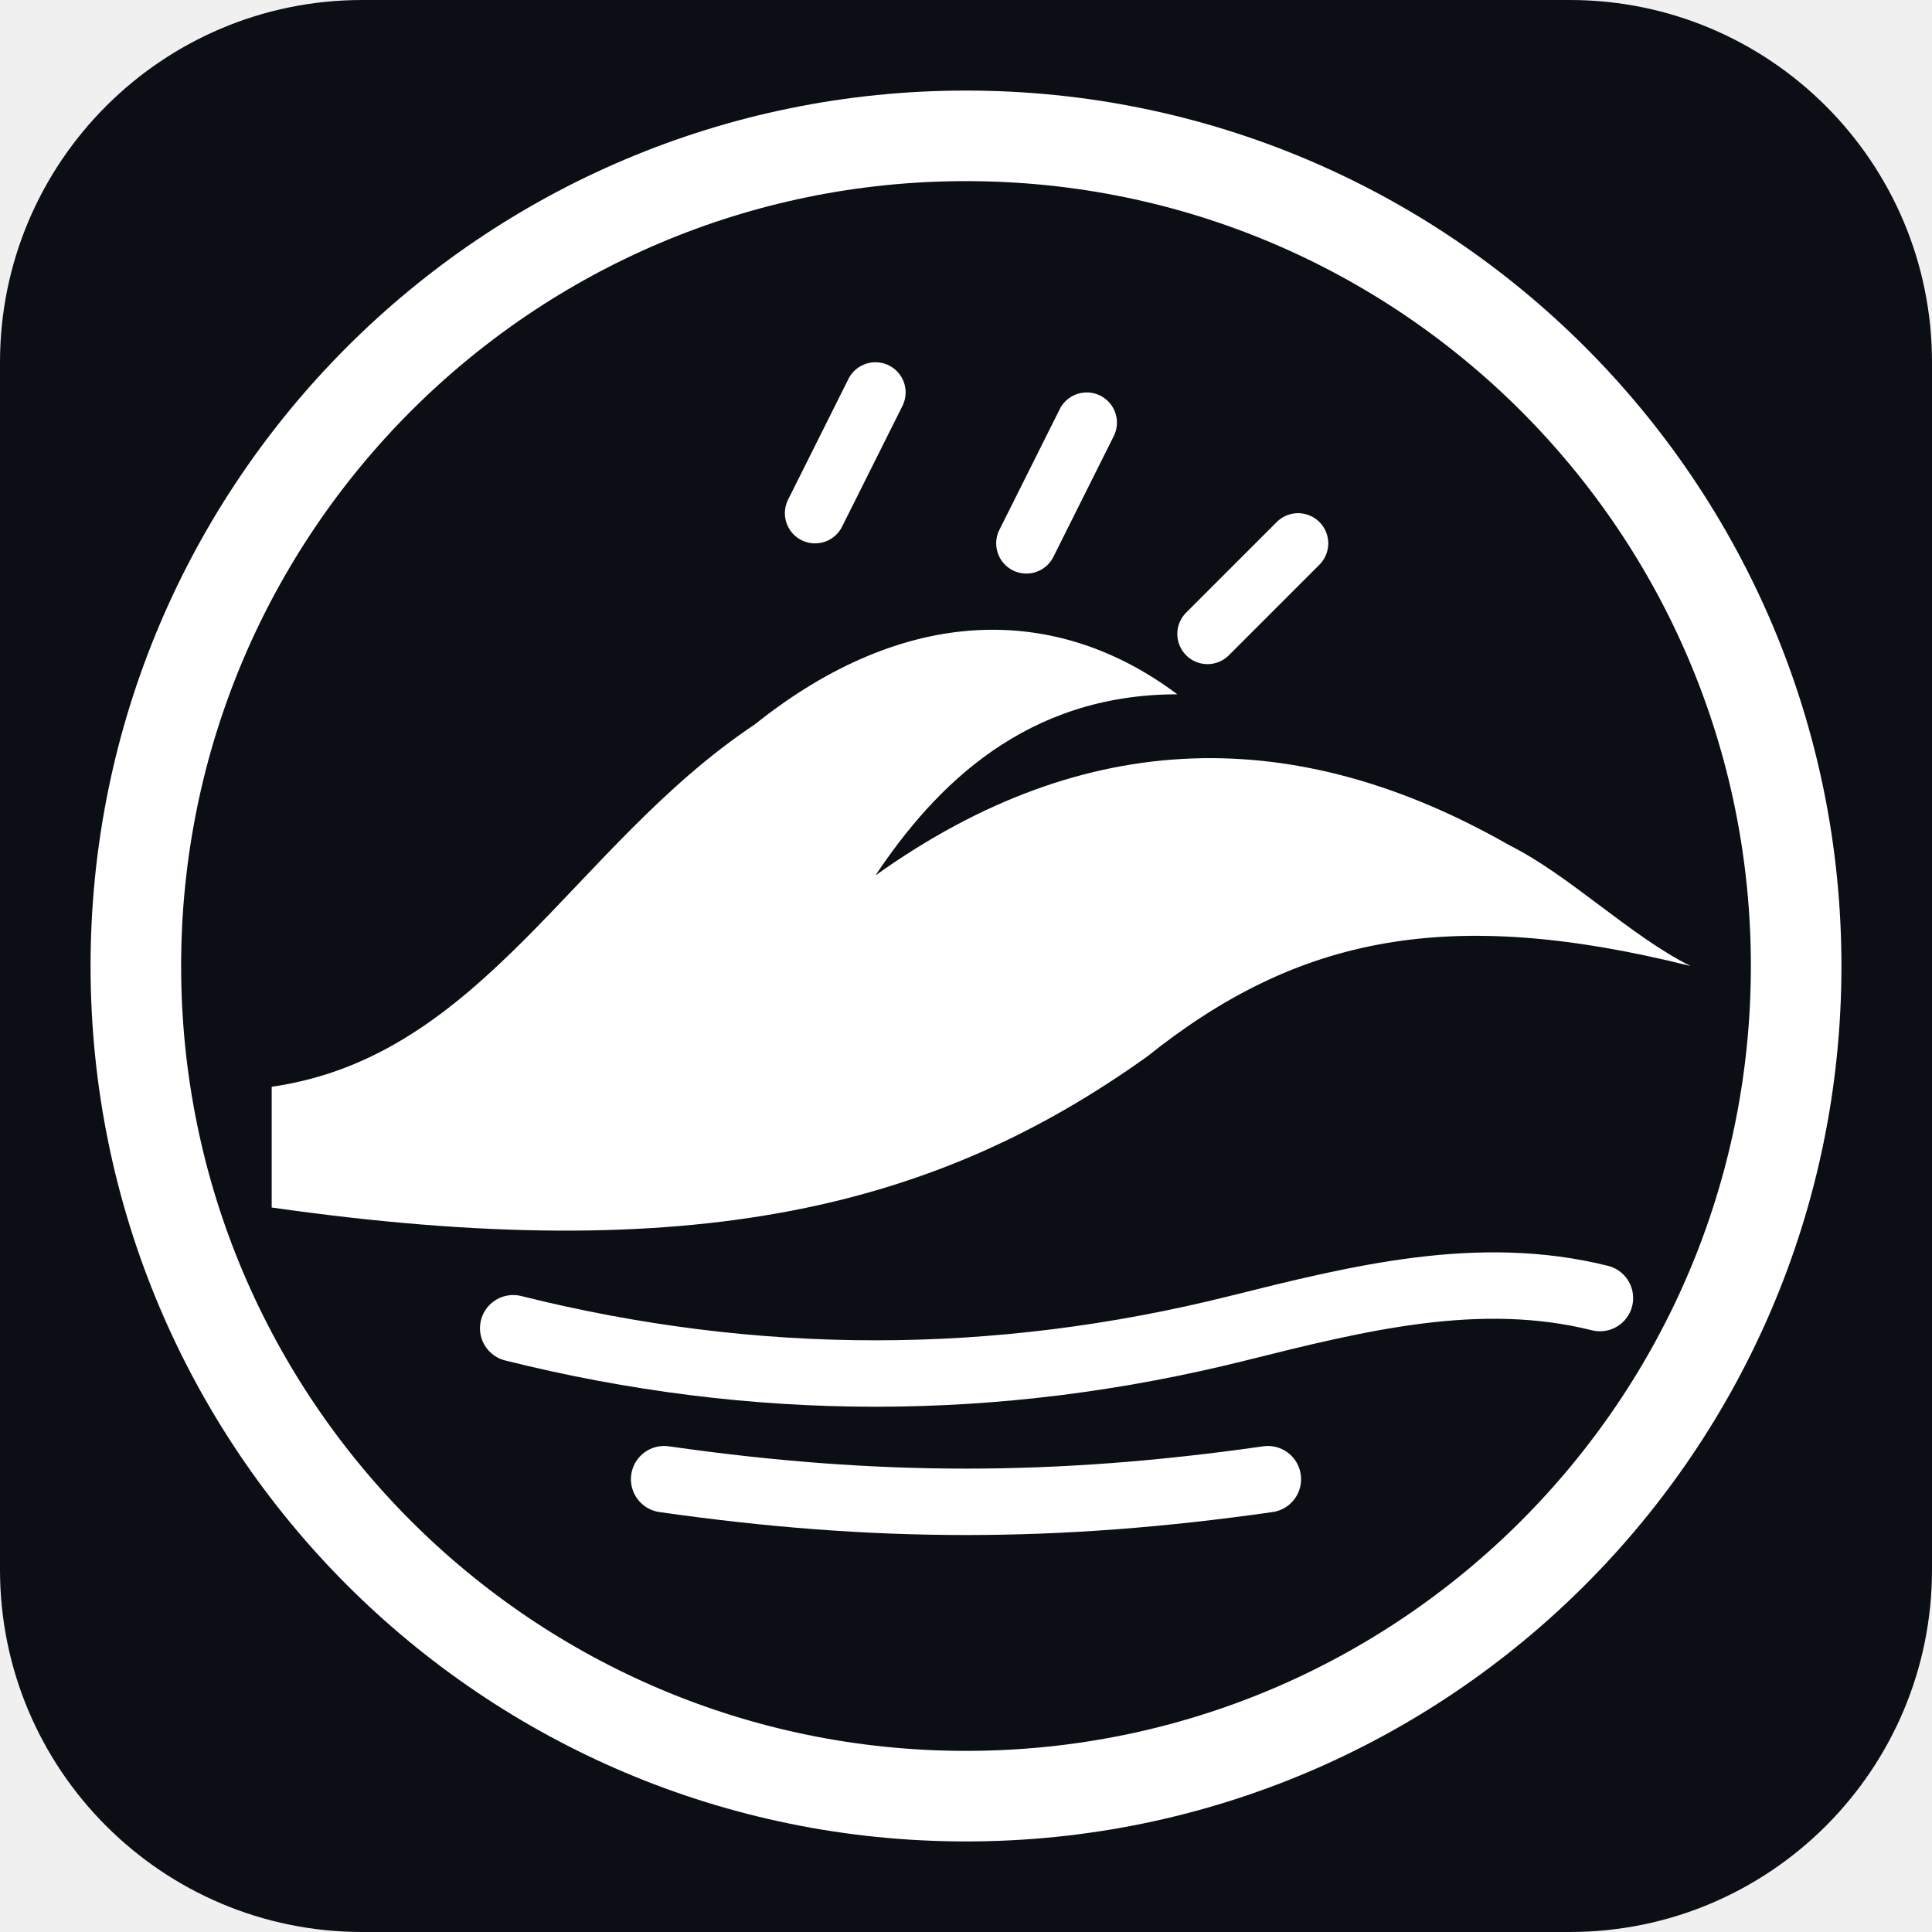
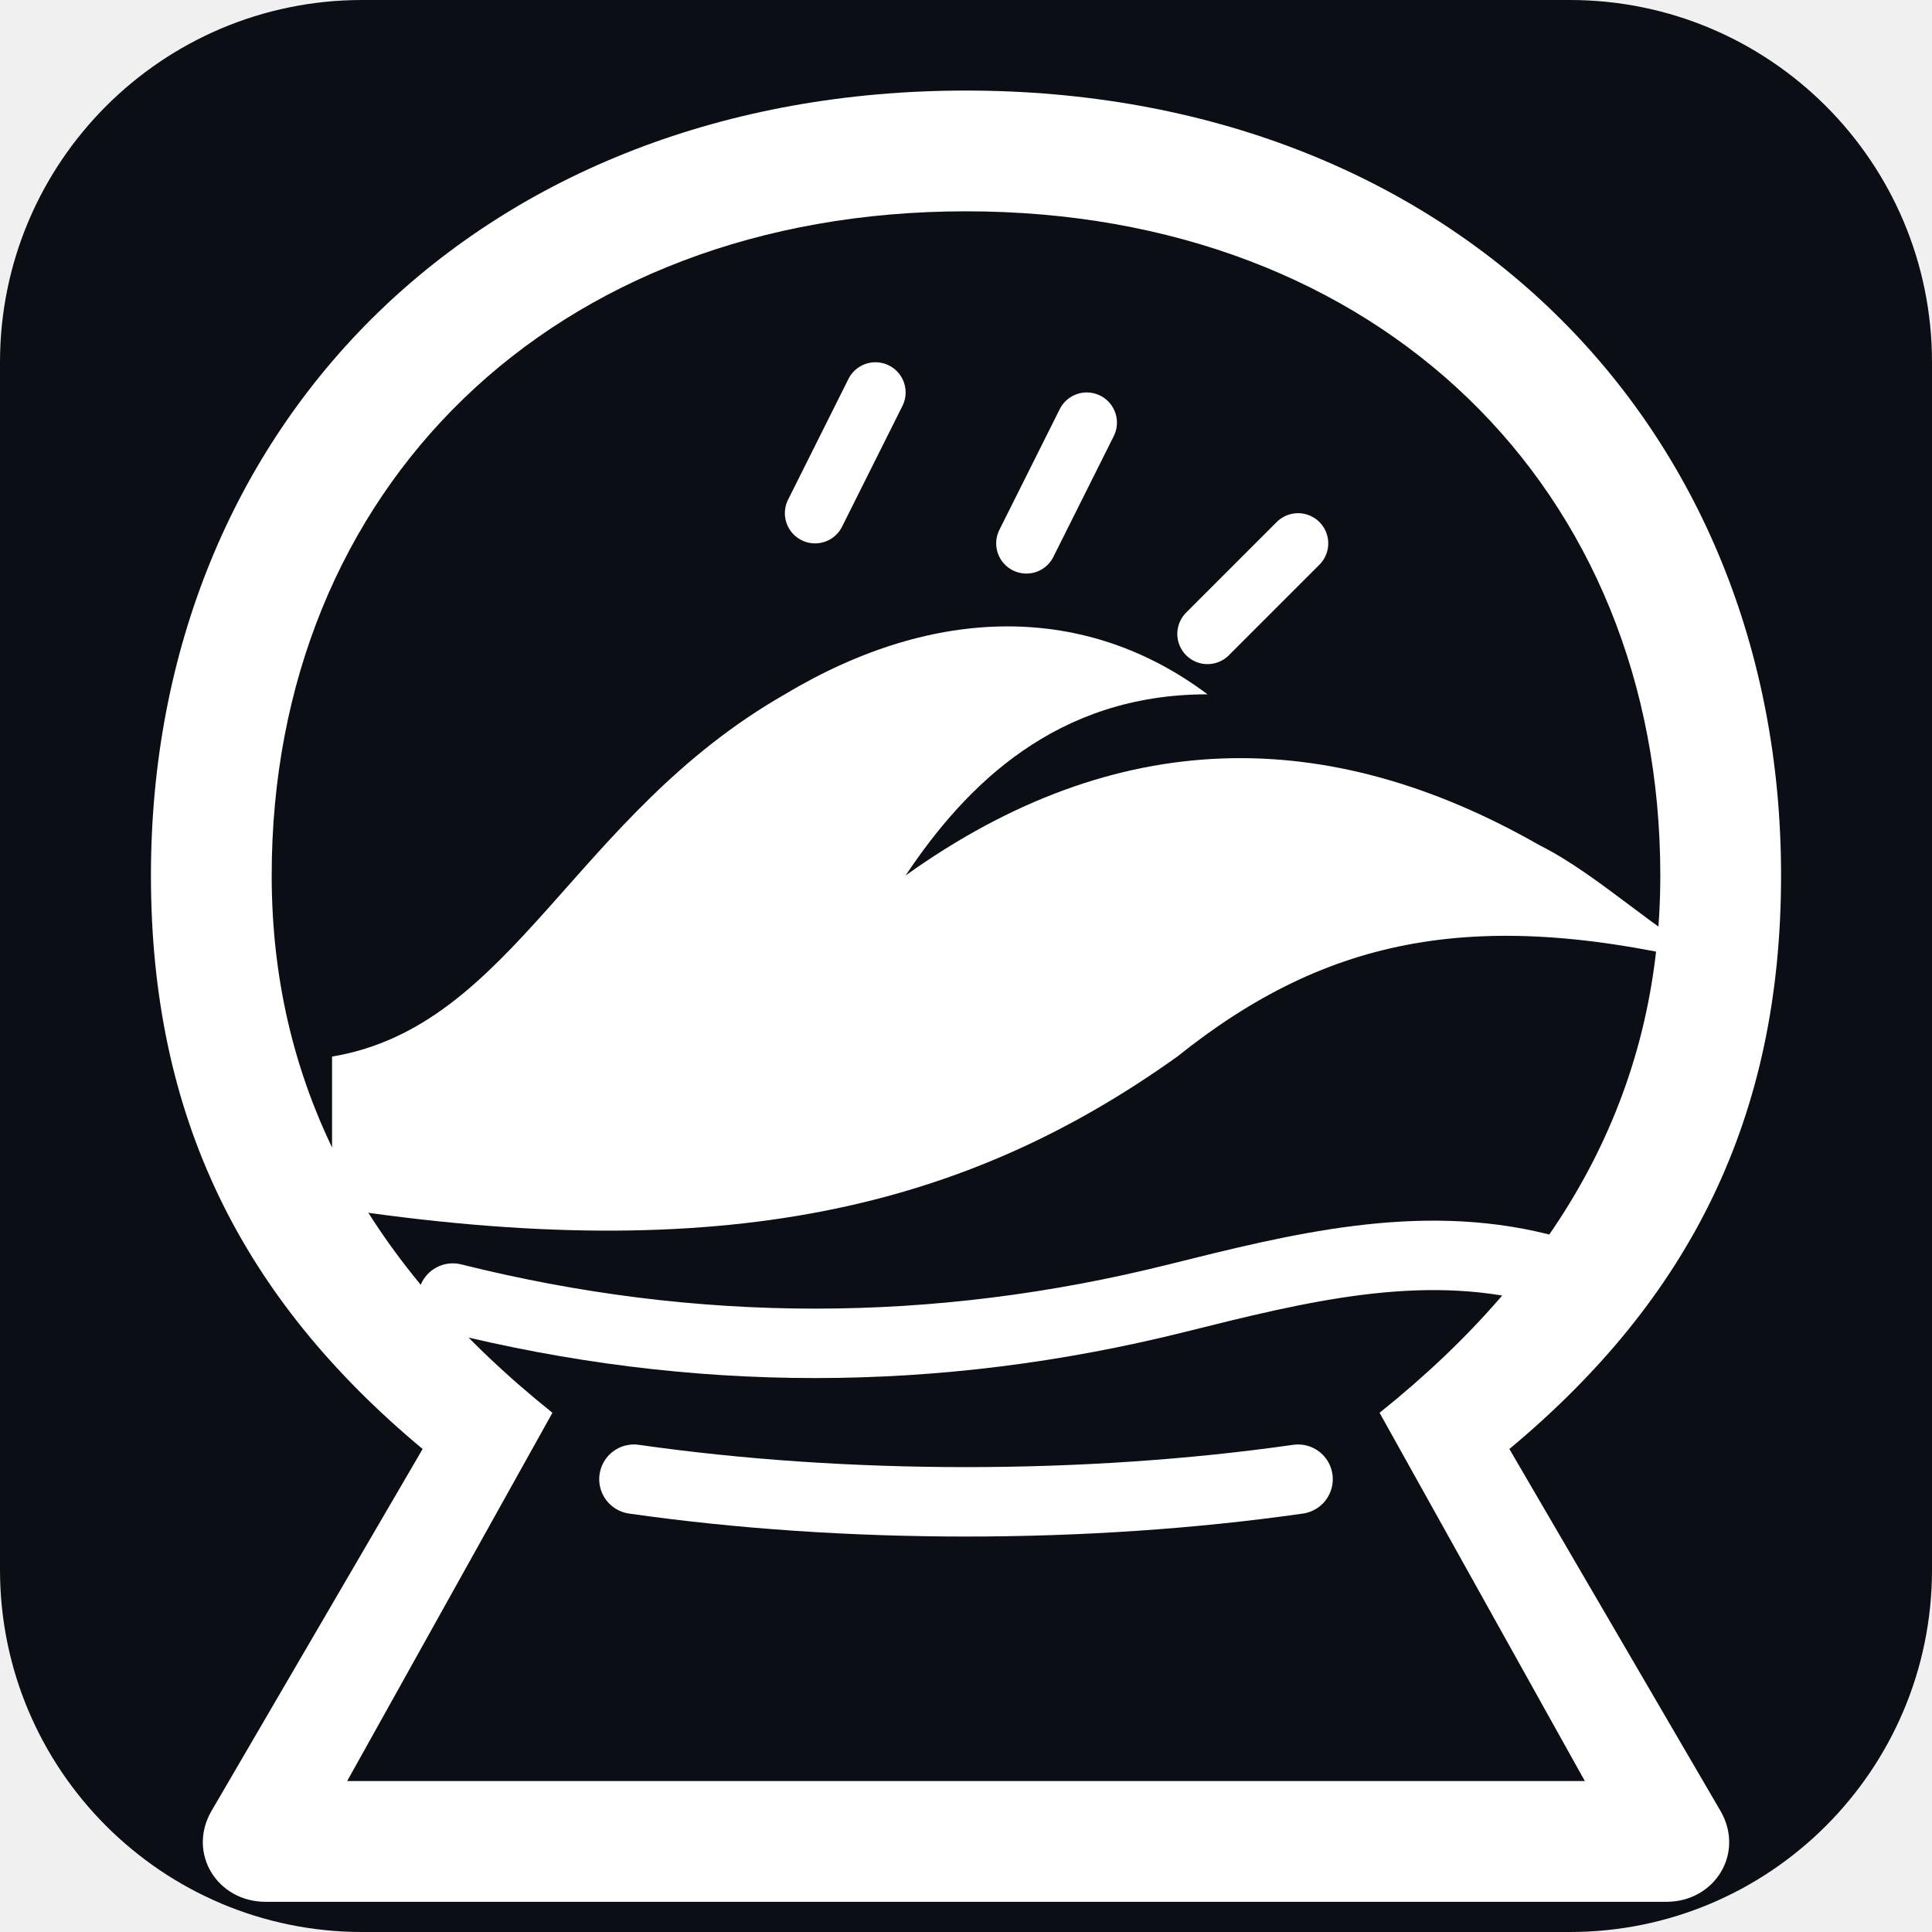
<svg xmlns="http://www.w3.org/2000/svg" viewBox="0 0 64 64">
  <rect width="64" height="64" rx="12" fill="#0b0e14" />
-   <circle cx="32" cy="32" r="27.5" fill="none" stroke="#fff" stroke-width="3" />
-   <path d="M9 36c7-1 10-8 16-12 5-4 10-4 14-1-5 0-8 3-10 6 7-5 14-5 21-1 2 1 4 3 6 4-8-2-13-1-18 3-7 5-15 7-29 5z" fill="#fff" />
-   <path d="M17 44c8 2 16 2 24 0 4-1 8-2 12-1M22 49c7 1 13 1 20 0" fill="none" stroke="#fff" stroke-width="2.2" stroke-linecap="round" />
-   <path d="M27 17l2-4m5 5 2-4m4 7 3-3" stroke="#fff" stroke-width="2" stroke-linecap="round" />
+   <path fill="#fff" d="M32 3C16 3 5 14 5 29c0 8 3 14 9 19l-7 12c-.8 1.4.2 3 1.8 3h46.4c1.6 0 2.6-1.6 1.8-3l-7-12c6-5 9-11 9-19C59 14 48 3 32 3Z" />
+   <path fill="#0b0e14" d="M32 7C18.3 7 9 16.2 9 29c0 7.2 3.3 13 9.3 17.8L11.5 59h41l-6.8-12.2C51.7 42 55 36.2 55 29 55 16.2 45.7 7 32 7Z" />
+   <path fill="#fff" d="M11 35c6-1 8-8 15-12 5-3 10-3 14 0-5 0-8 3-10 6 7-5 14-5 21-1 2 1 4 3 6 4-8-2-13-1-18 3-7 5-15 7-28 5Z" />
+   <path d="M15 43c8 2 16 2 24 0 4-1 8-2 12-1M21 49c7 1 15 1 22 0" fill="none" stroke="#fff" stroke-width="2.3" stroke-linecap="round" />
+   <path d="m27 17 2-4m5 5 2-4m4 7 3-3" fill="none" stroke="#fff" stroke-width="2" stroke-linecap="round" />
</svg>
